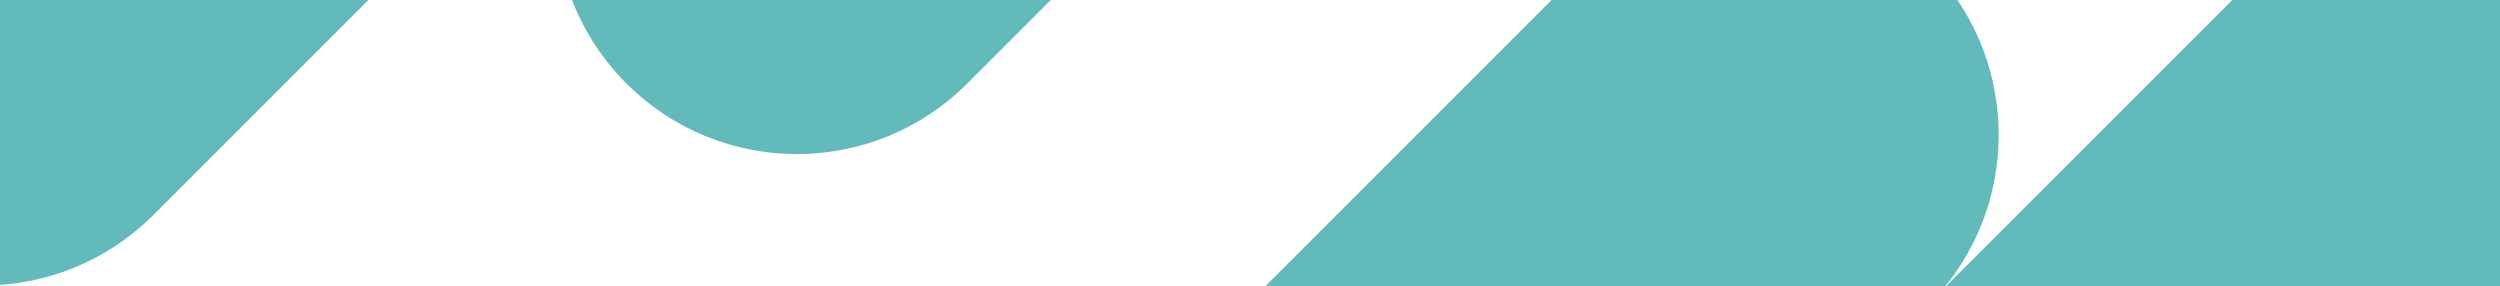
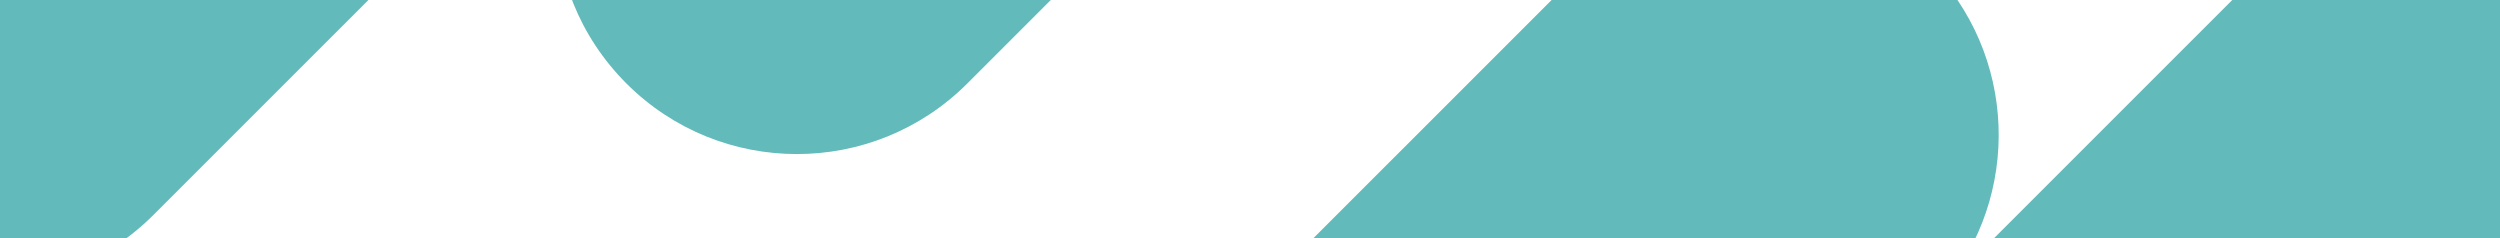
- <svg xmlns="http://www.w3.org/2000/svg" width="1366" height="156">
+ <svg xmlns="http://www.w3.org/2000/svg" width="1366" height="130">
  <g fill="#63BABA" fill-rule="evenodd">
    <path d="M470.577 563.429c-51.432-51.425-51.438-134.806-.013-186.237l.013-.013L867.235-19.424c51.441-51.434 134.836-51.434 186.276 0 48.811 48.804 51.304 126.392 7.473 178.135l178.158-178.135c51.441-51.434 134.836-51.434 186.277 0 51.431 51.424 51.437 134.805.013 186.237-.005.004-.01.008-.013.013l-396.66 396.603c-51.44 51.433-134.834 51.433-186.275 0-48.812-48.805-51.304-126.394-7.471-178.138L656.853 563.43c-51.441 51.433-134.836 51.433-186.276 0zM342.268 45.605c-51.432-51.425-51.438-134.806-.013-186.237l.013-.013 396.658-396.603c51.441-51.434 134.836-51.434 186.277 0 51.431 51.424 51.437 134.805.013 186.237-.005.004-.01.008-.013.013L528.543 45.605c-51.44 51.433-134.834 51.433-186.275 0zm-444.692 71.824c-51.432-51.424-51.438-134.806-.013-186.237l.013-.013 396.658-396.603c51.441-51.434 134.836-51.434 186.277 0 51.431 51.424 51.437 134.805.013 186.237a80.86 80.86 0 01-.013.013L83.85 117.429c-51.44 51.433-134.834 51.433-186.275 0z" />
  </g>
</svg>
